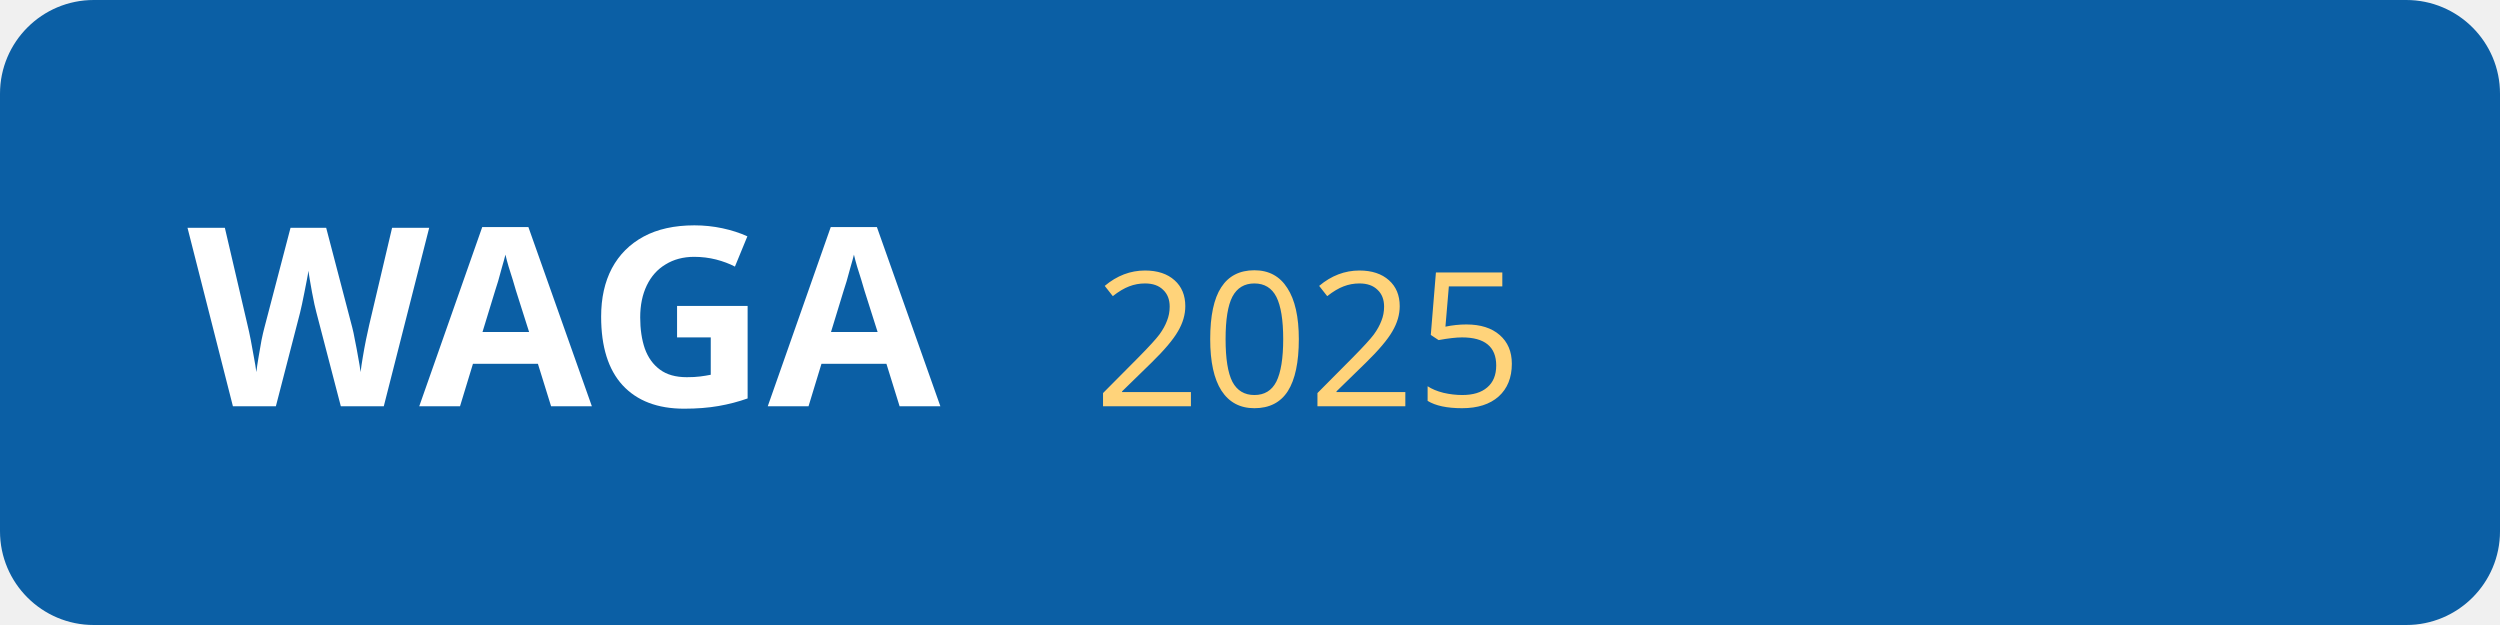
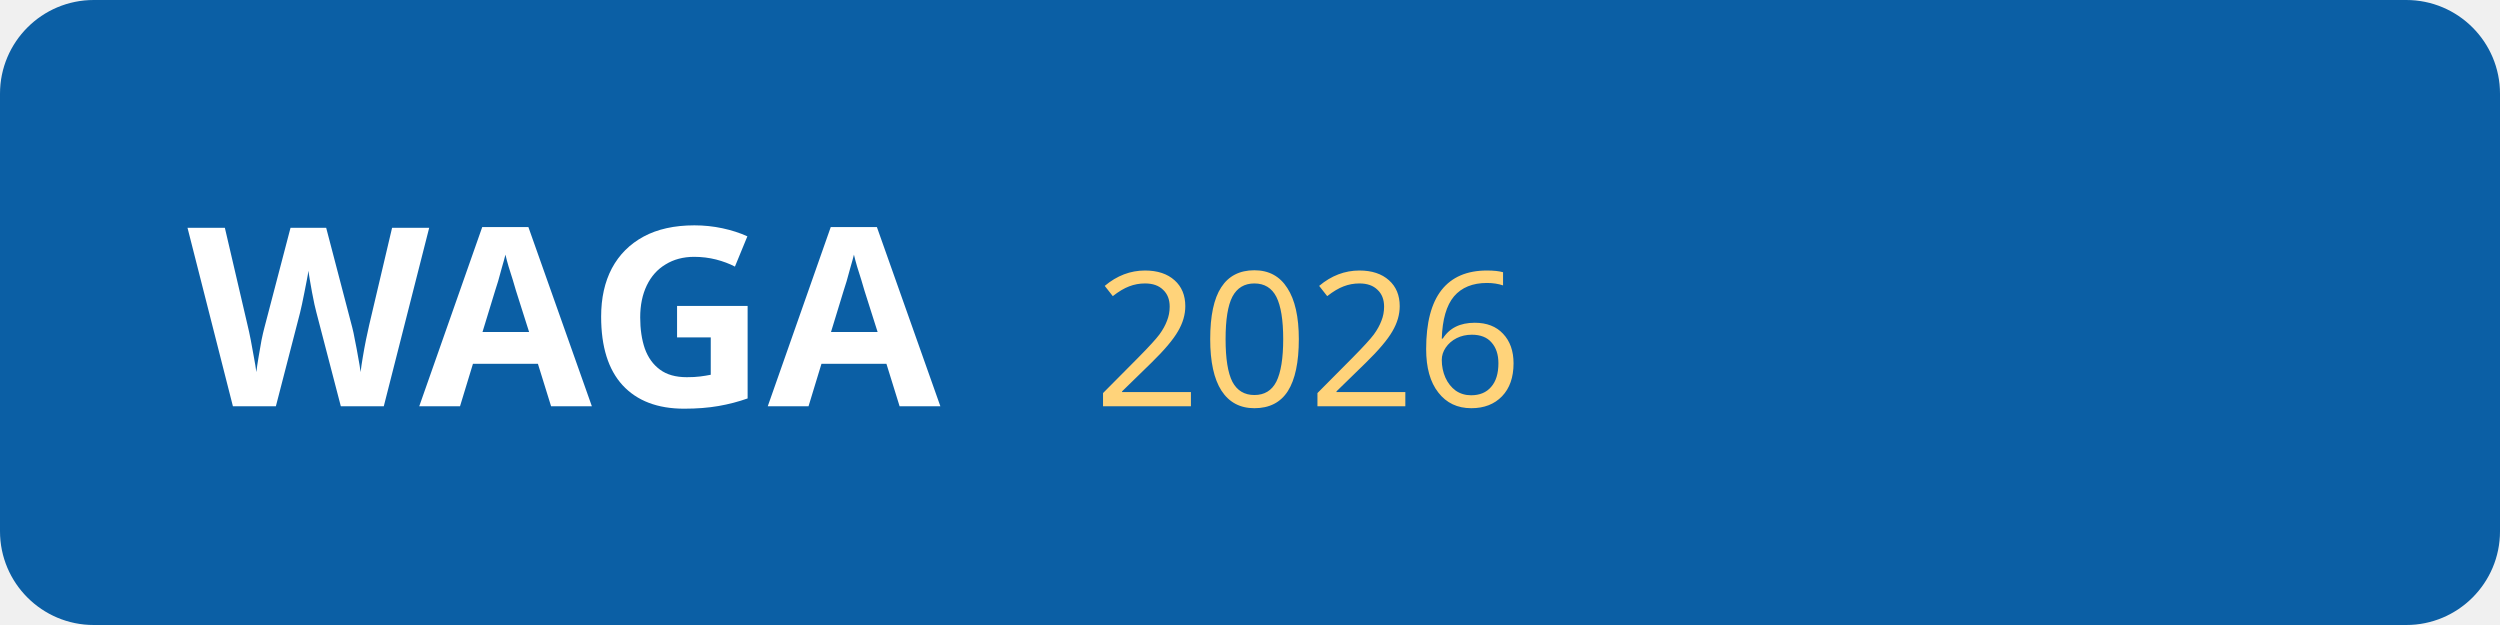
- <svg xmlns="http://www.w3.org/2000/svg" width="160" height="40" viewBox="0 0 160 40" role="img" aria-label="WAGA 2025 logo">
+ <svg xmlns="http://www.w3.org/2000/svg" width="160" height="40" viewBox="0 0 160 40" role="img" aria-label="WAGA 2026 logo">
  <rect width="160" height="40" rx="6" fill="#0b5fa5" />
  <text x="12" y="26" font-family="Montserrat, sans-serif" font-size="16" fill="#fff" font-weight="700">WAGA</text>
-   <text x="70" y="26" font-family="Open Sans, sans-serif" font-size="12" fill="#ffd37a">2025</text>
+   <text x="70" y="26" font-family="Open Sans, sans-serif" font-size="12" fill="#ffd37a">2026</text>
</svg>
